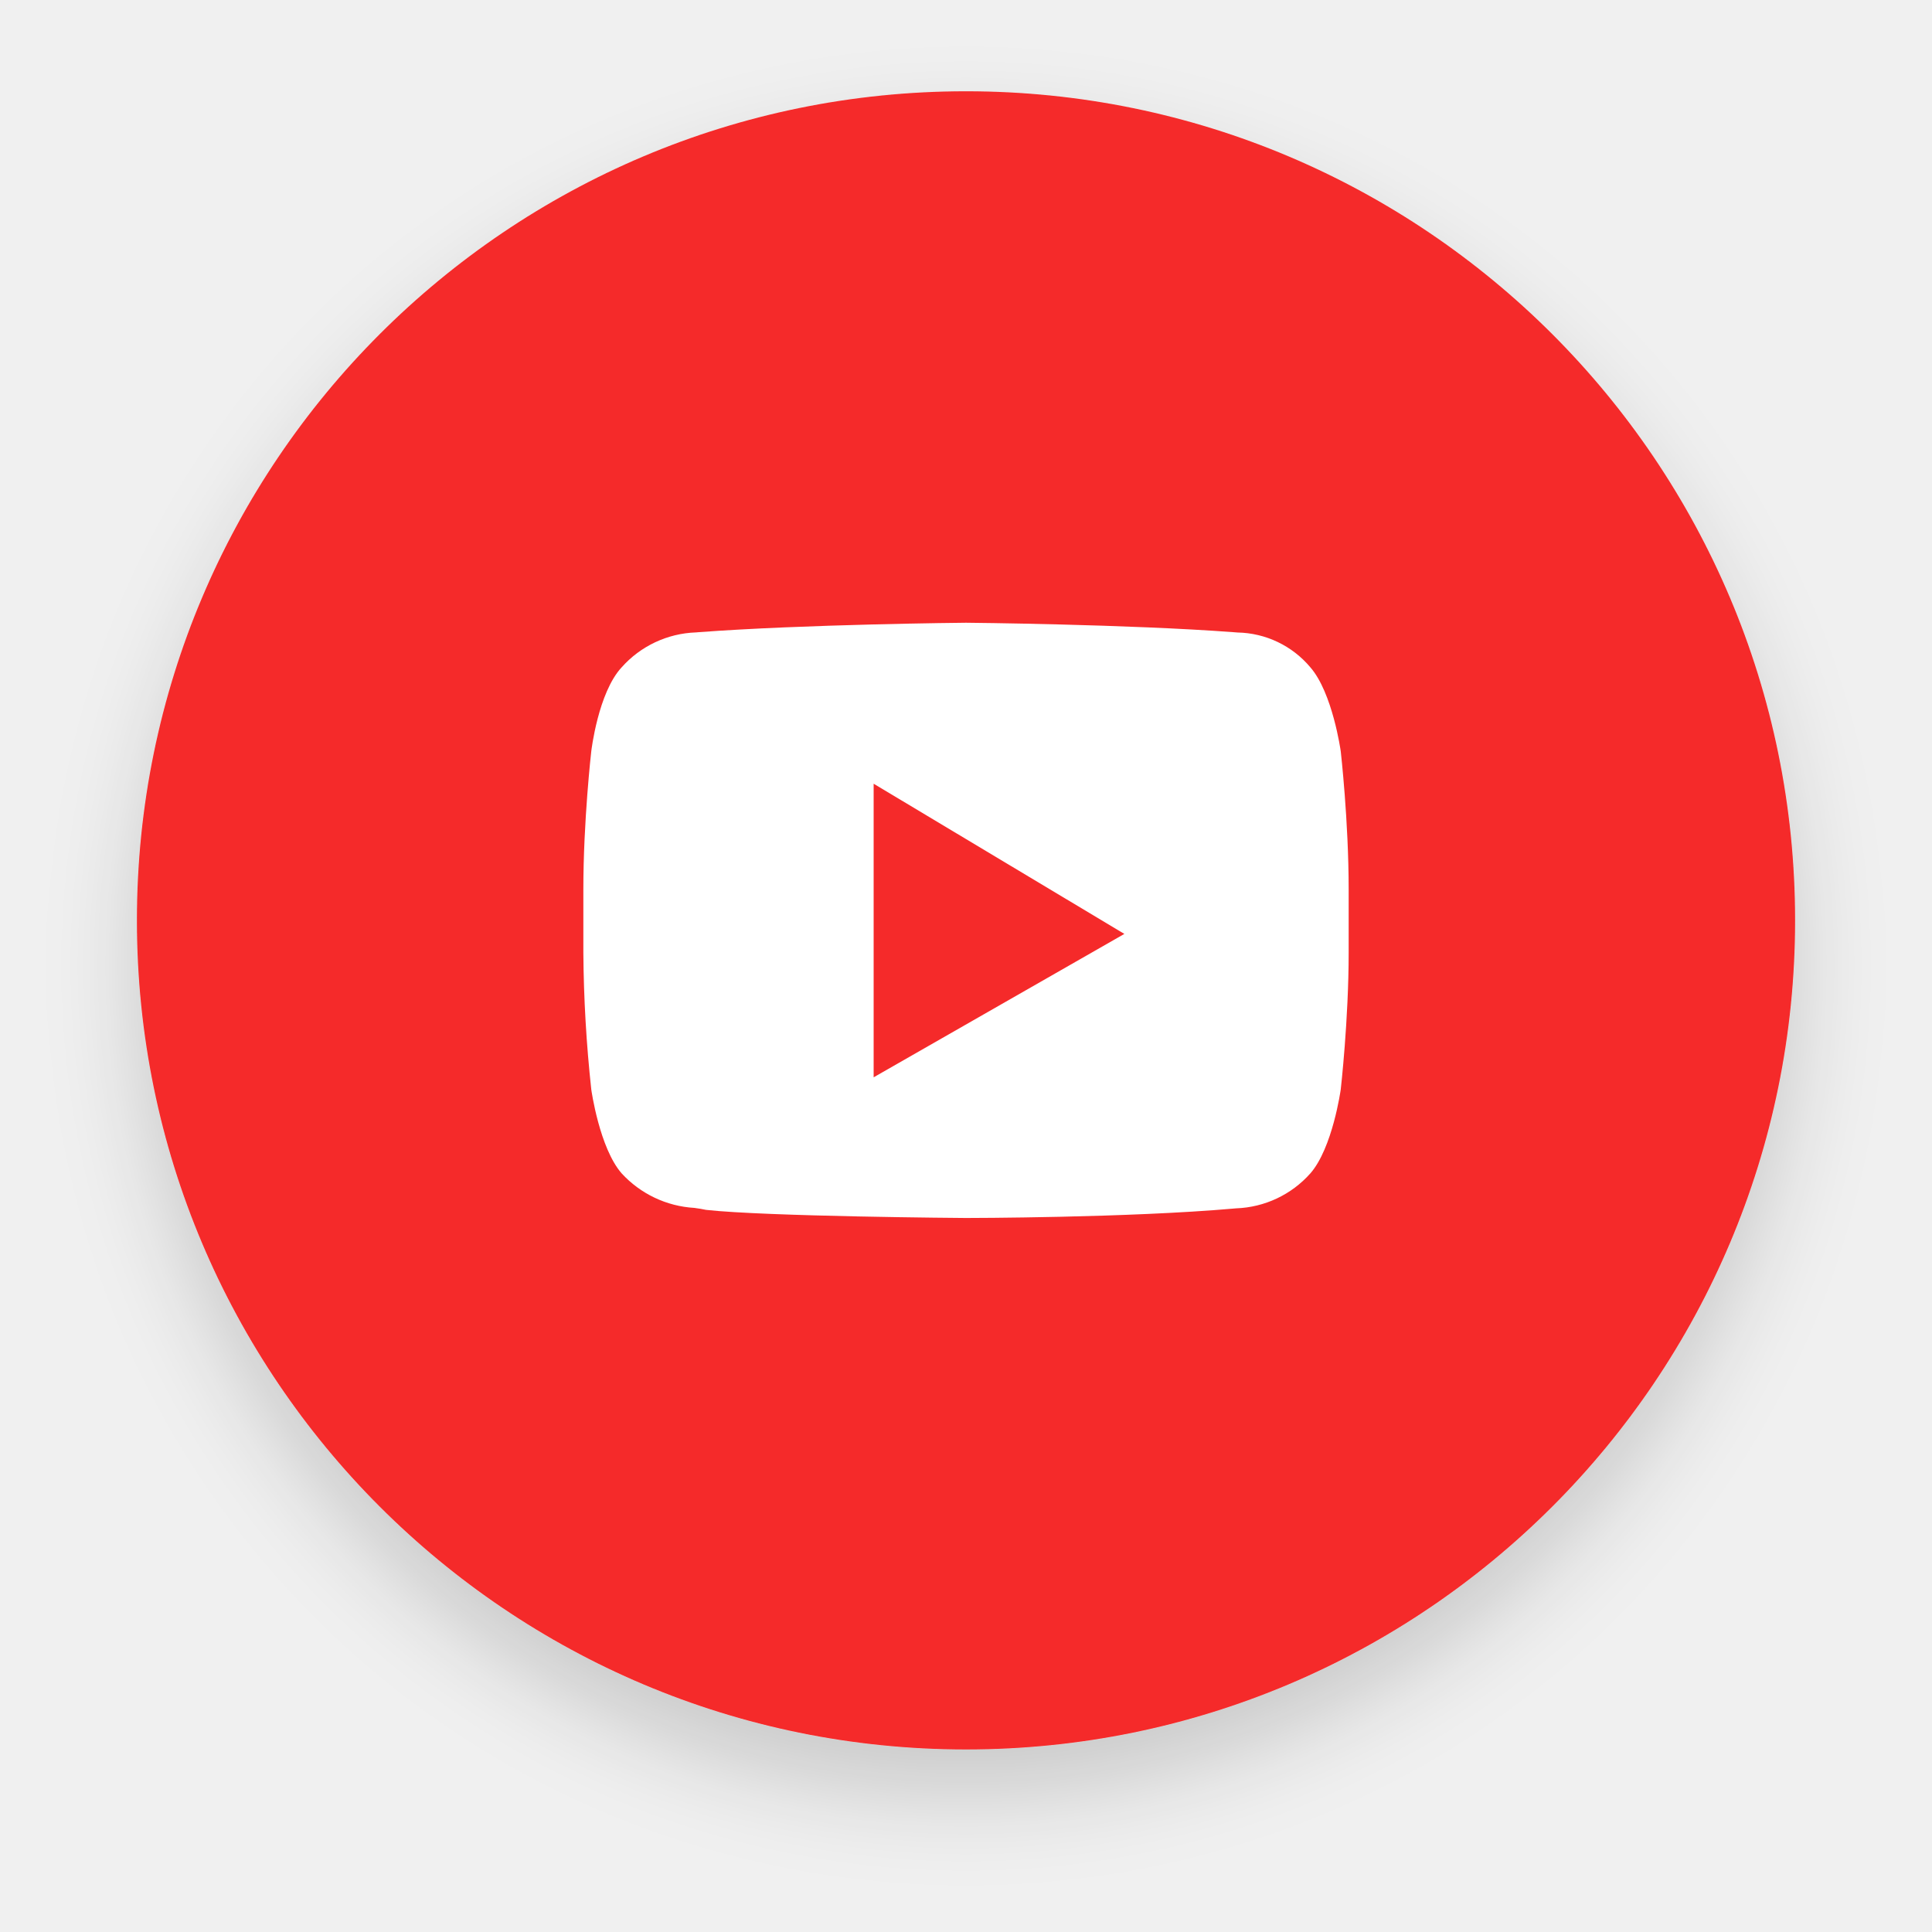
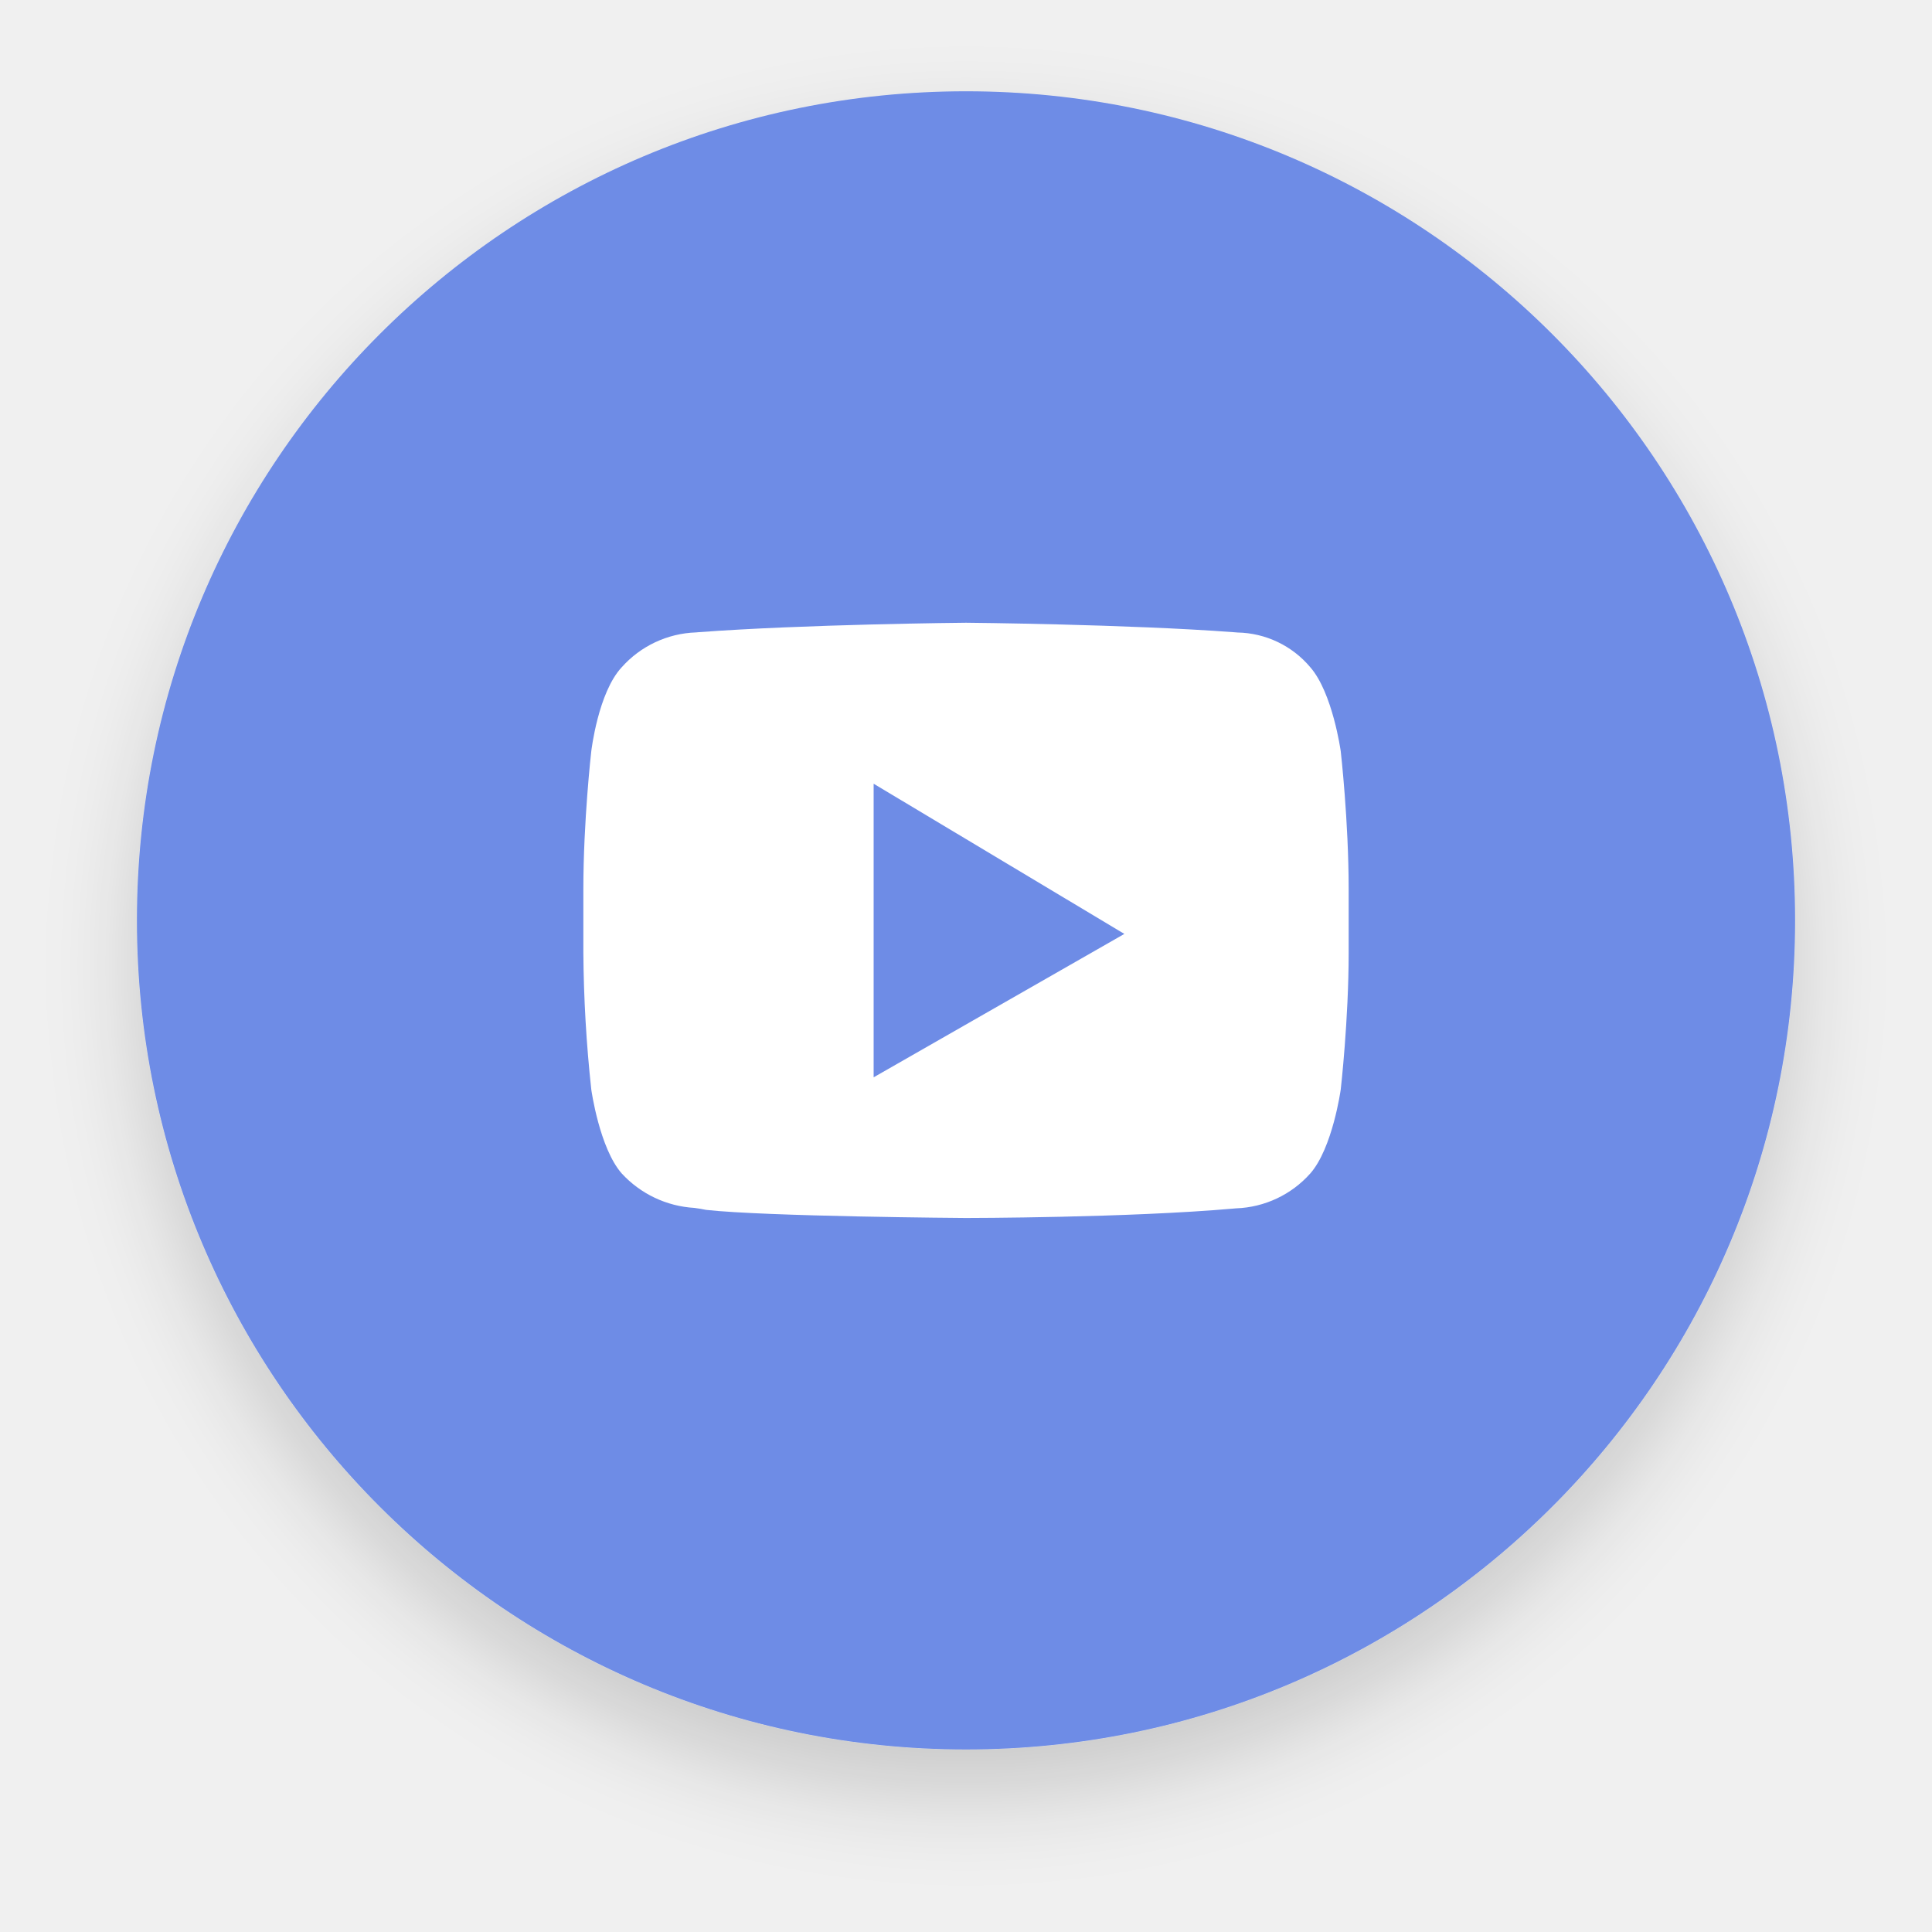
<svg xmlns="http://www.w3.org/2000/svg" width="127.001" height="127.001" viewBox="0 0 127.001 127.001">
  <defs>
    <filter id="a" x="0" y="0" width="127.001" height="127.001" filterUnits="userSpaceOnUse">
      <feOffset dy="3" input="SourceAlpha" />
      <feGaussianBlur stdDeviation="3" result="b" />
      <feFlood flood-opacity="0.161" />
      <feComposite operator="in" in2="b" />
      <feComposite in="SourceGraphic" />
    </filter>
  </defs>
  <g transform="translate(9 6)">
    <g transform="matrix(1, 0, 0, 1, -9, -6)" filter="url(#a)">
-       <circle cx="54.501" cy="54.501" r="54.501" transform="translate(9 6)" fill="#f52929" />
+       <circle cx="54.501" cy="54.501" r="54.501" transform="translate(9 6)" fill="#6e8ce6" />
    </g>
    <path d="M25.154,39.129h0c-.131,0-13.145-.095-17.087-.533-.212-.05-.47-.087-.769-.13a7.053,7.053,0,0,1-4.782-2.271C1.059,34.524.526,30.719.521,30.681A89.074,89.074,0,0,1,0,21.7V17.519c0-4.475.515-9.025.521-9.071S.973,4.6,2.515,2.934A6.853,6.853,0,0,1,7.4.636h.01l.14-.013C14.489.1,25.048,0,25.154,0S35.819.1,42.762.623L43,.642a6.4,6.4,0,0,1,4.792,2.292c1.456,1.67,1.99,5.476,1.995,5.514s.521,4.592.521,9.071V21.7c0,4.387-.515,8.936-.521,8.981s-.539,3.844-1.995,5.514a6.853,6.853,0,0,1-4.88,2.3H42.9l-.14.013C35.817,39.121,25.26,39.129,25.154,39.129ZM19.082,10.582v19.3l16.481-9.427Z" transform="translate(29.347 34.936)" fill="#fff" />
  </g>
</svg>
